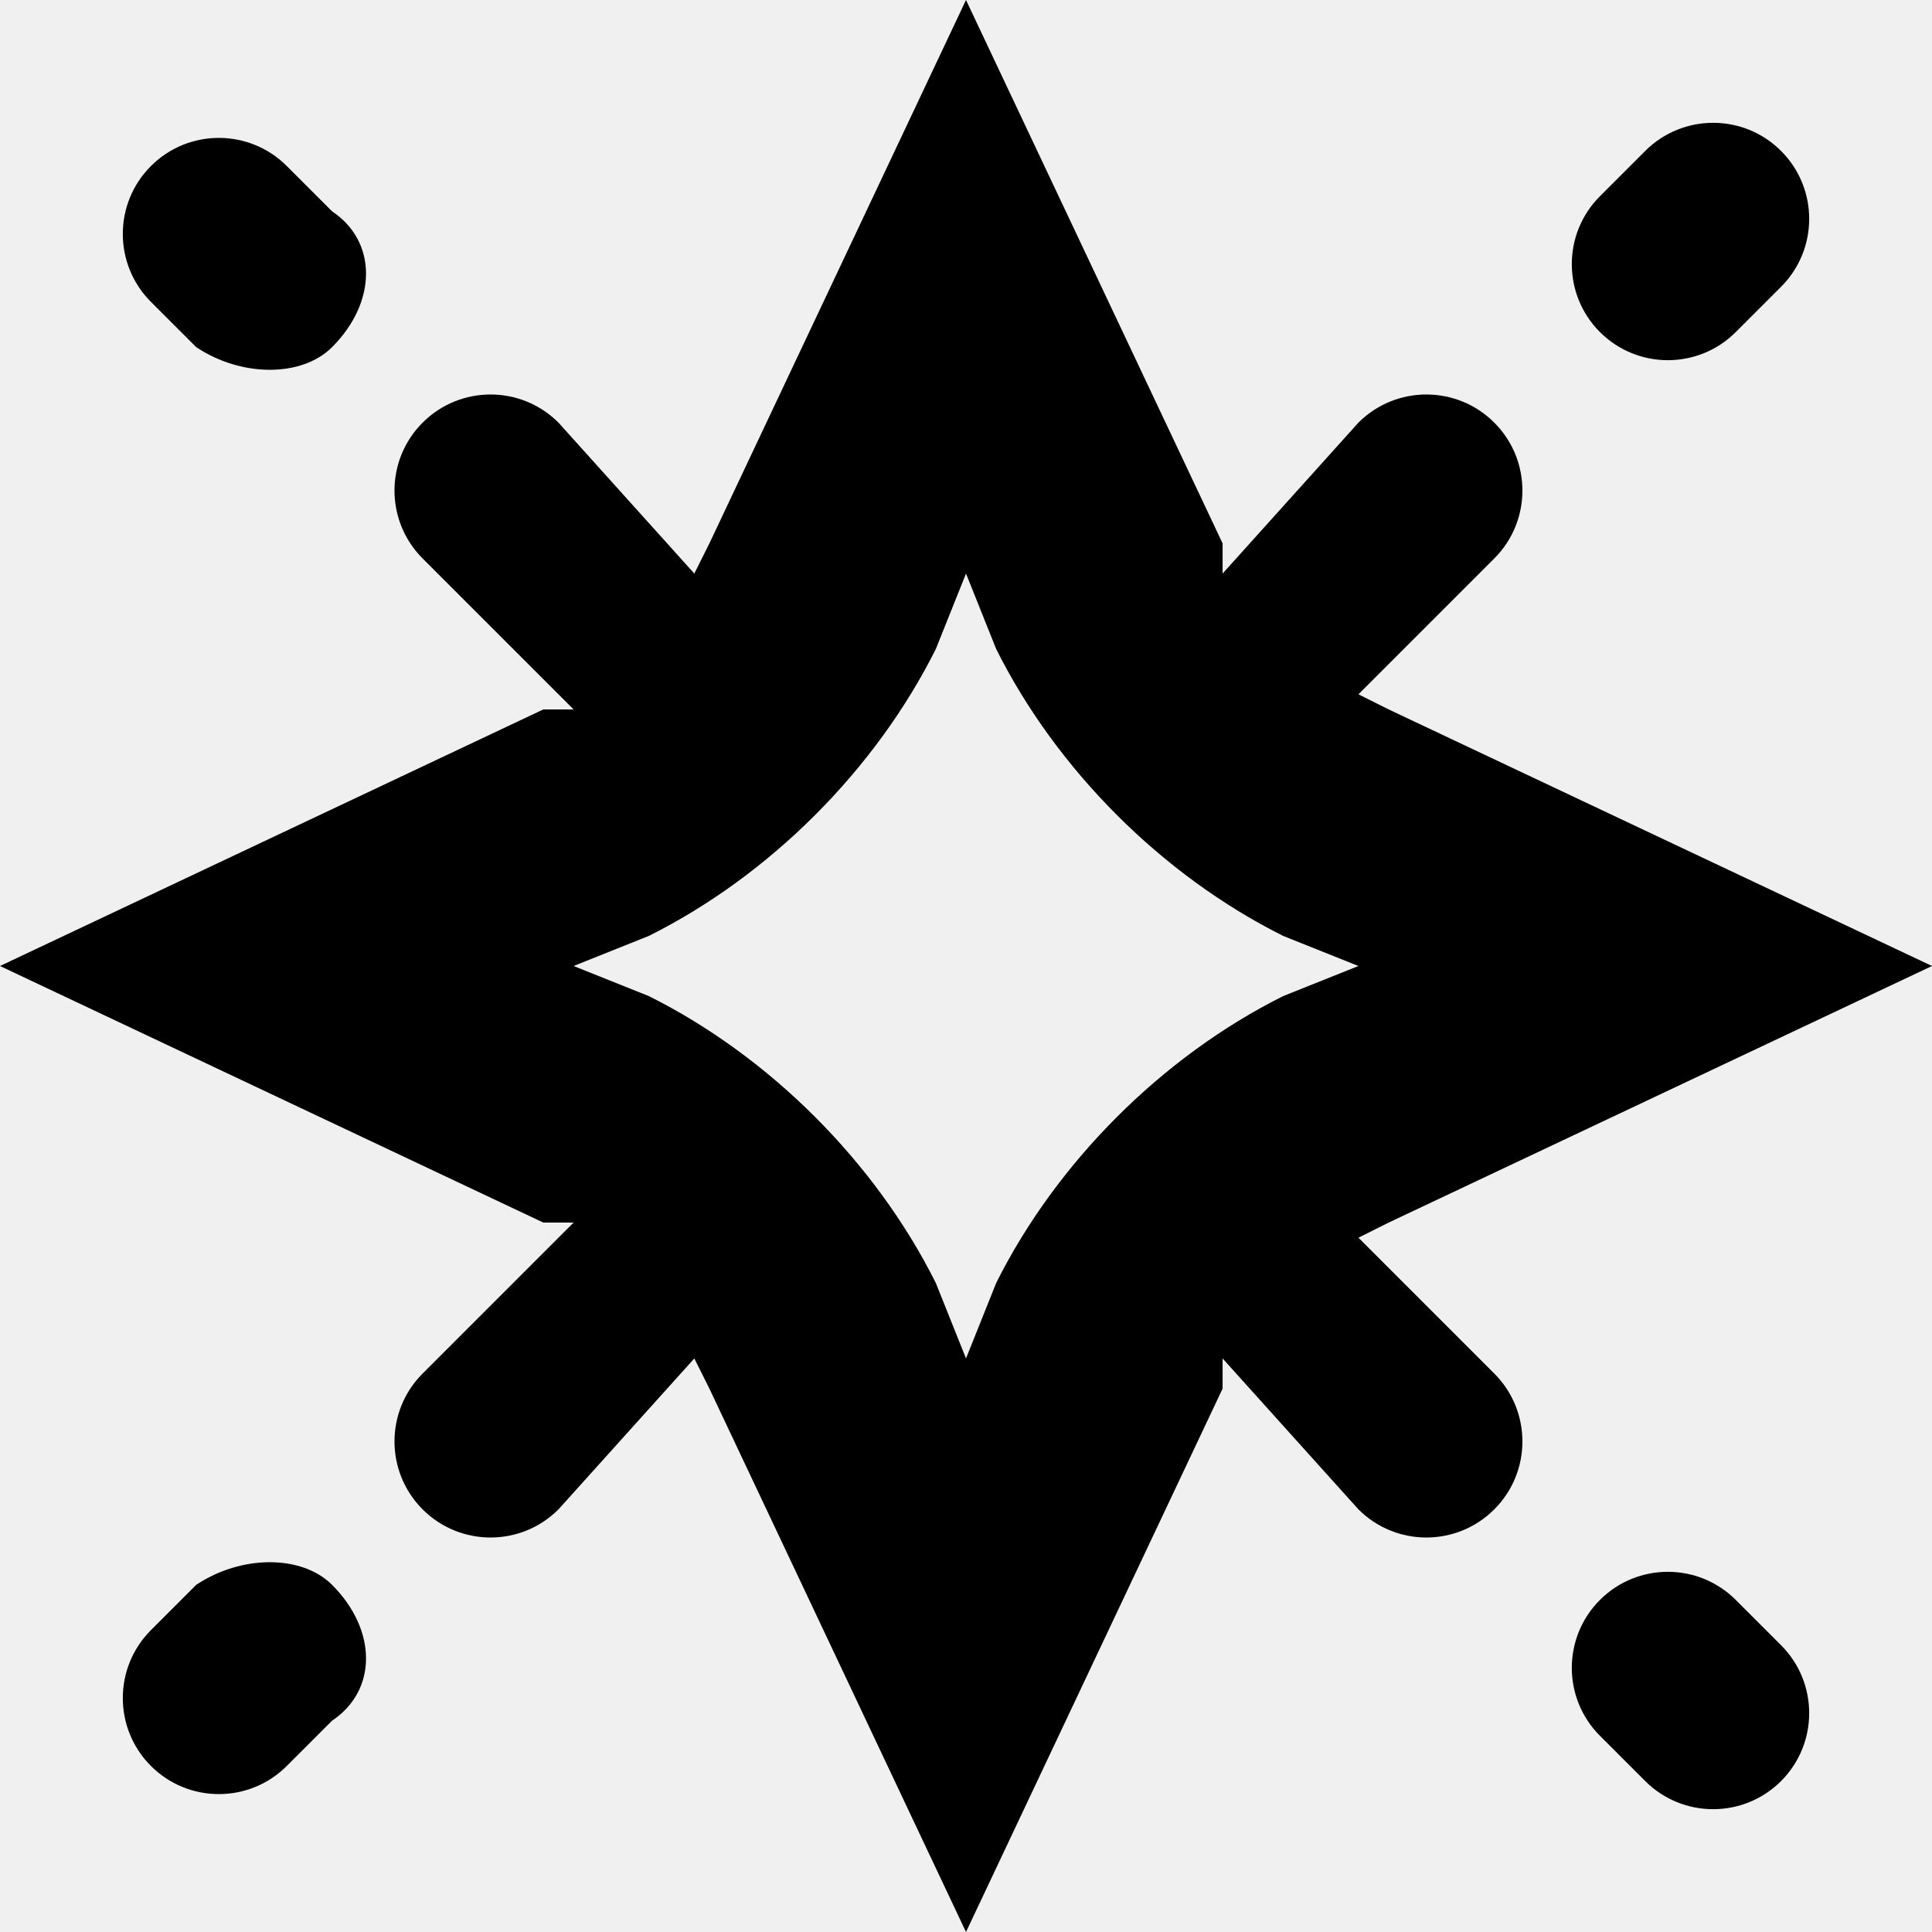
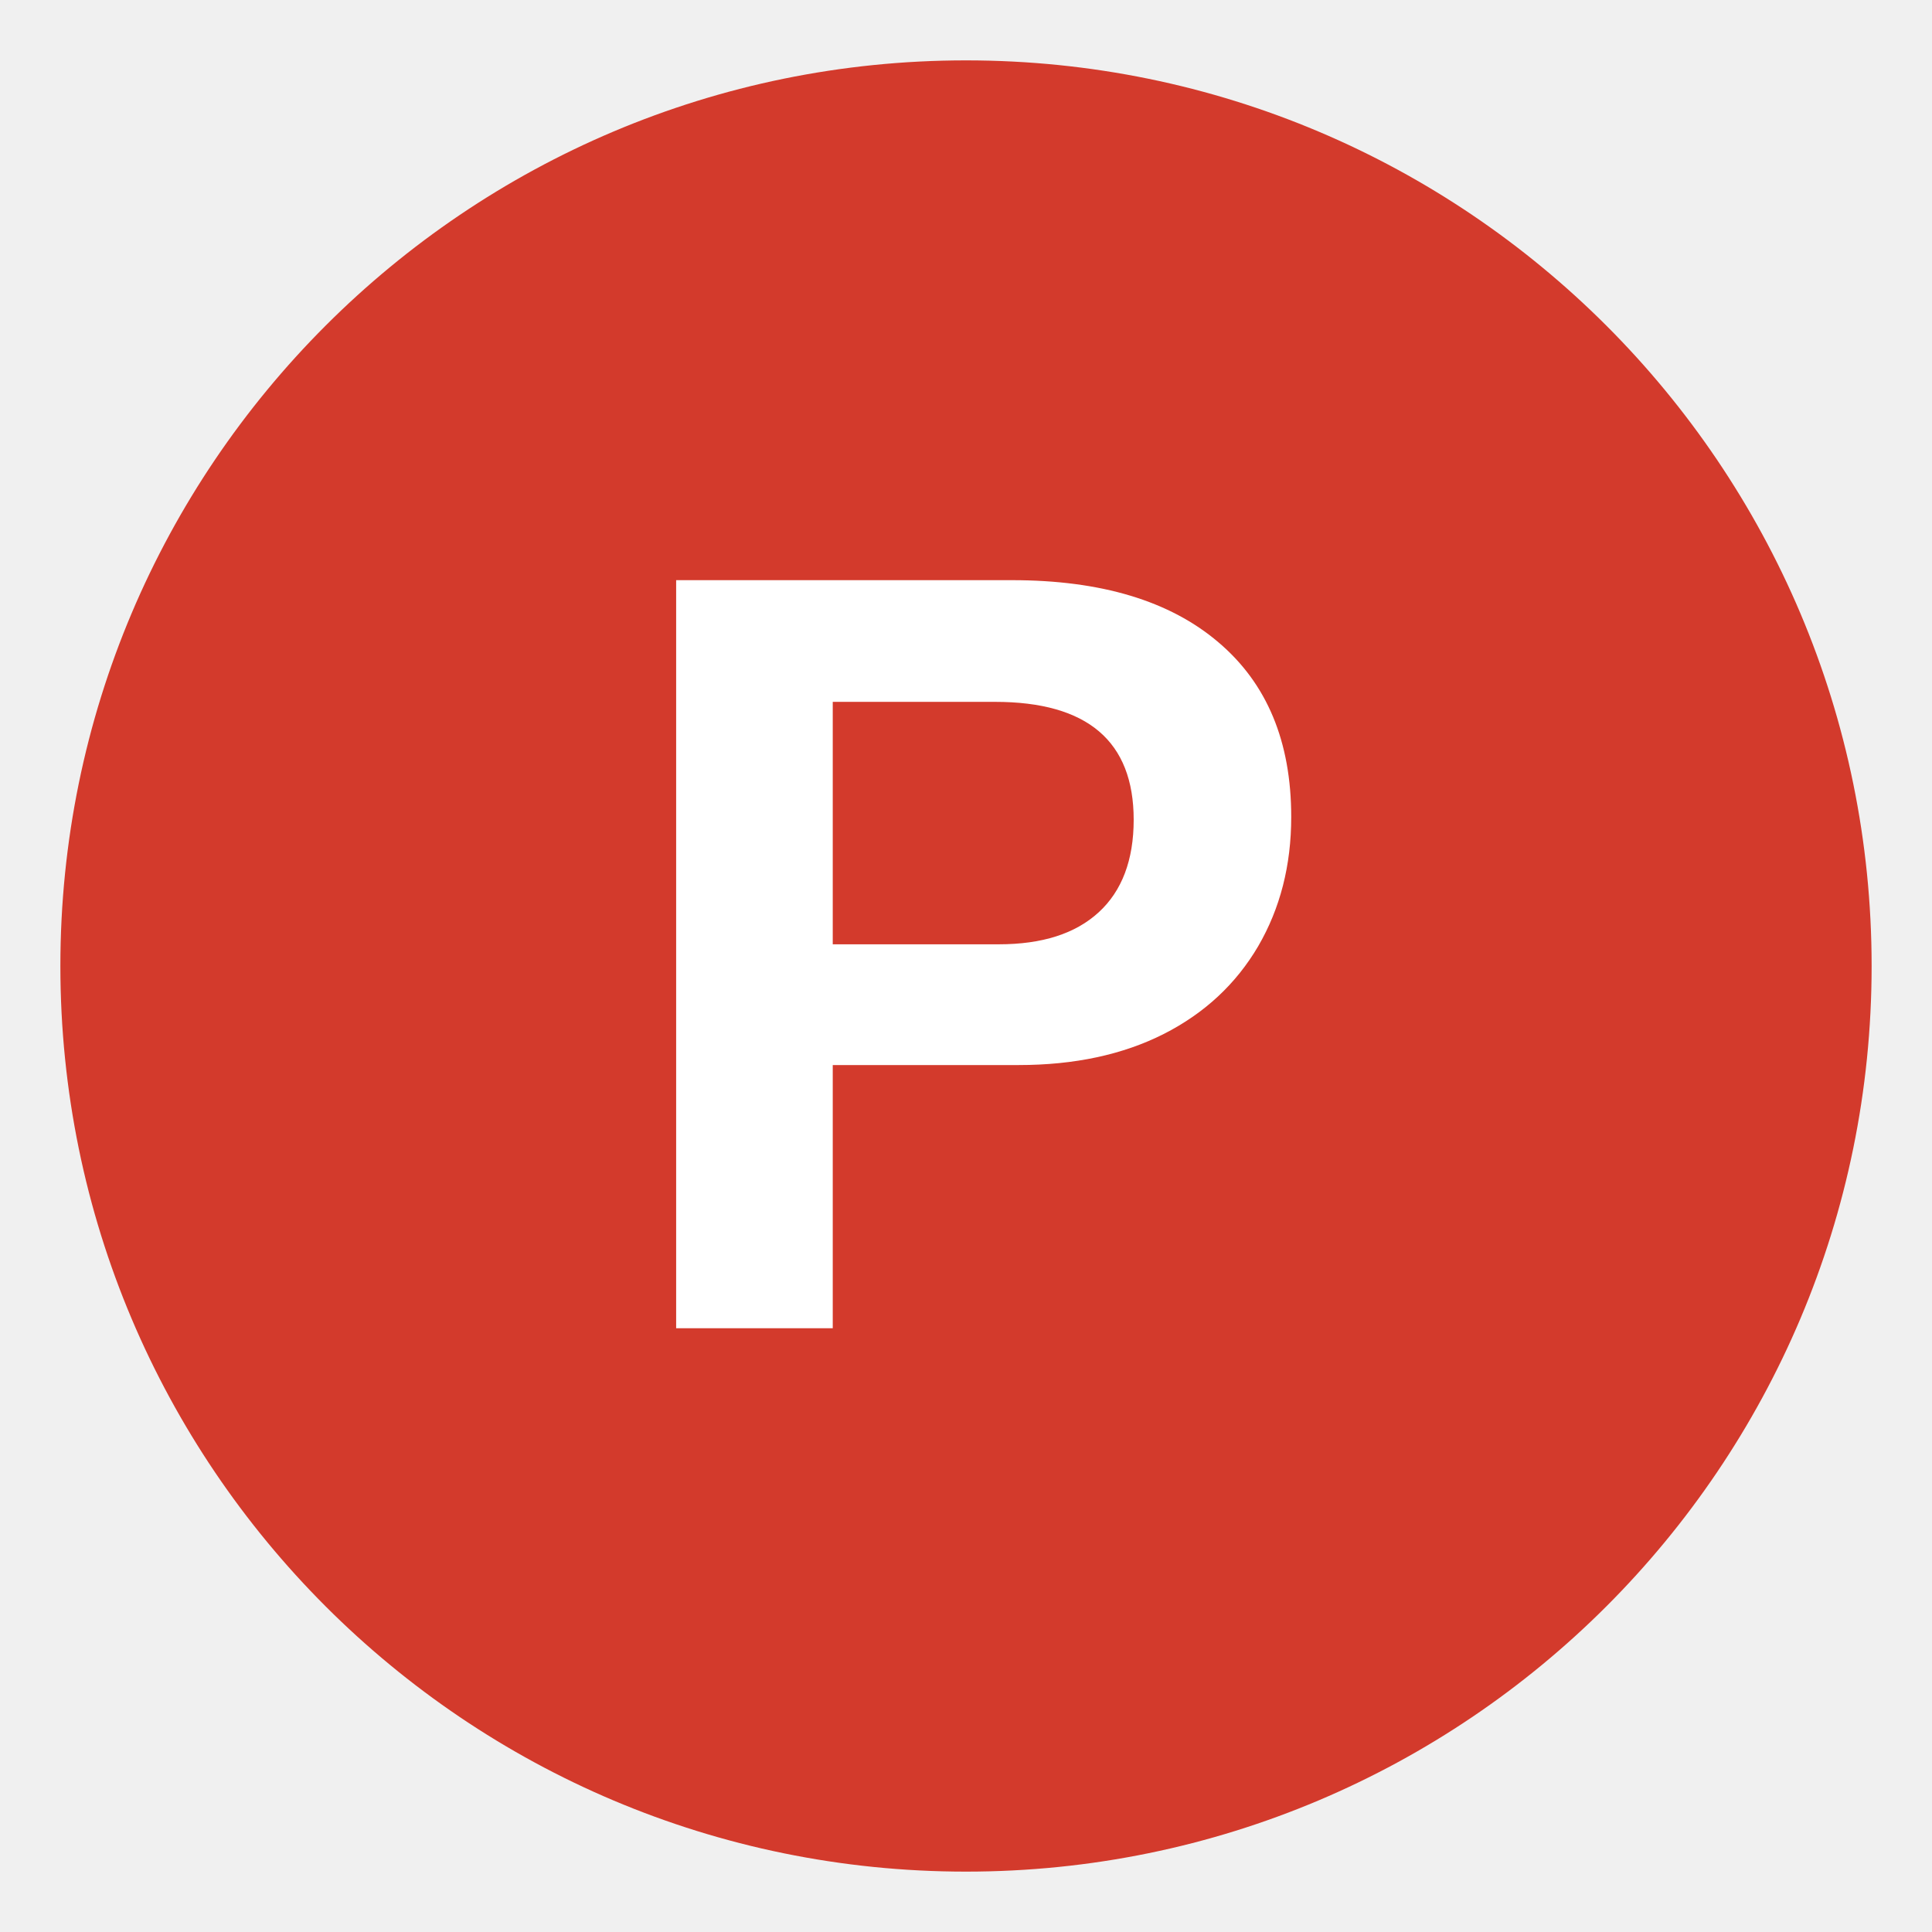
- <svg xmlns="http://www.w3.org/2000/svg" viewBox="0 0 128 128">
-   <path fill-rule="evenodd" d="M81 36 64 0 47 36l-1 2-9-10a6 6 0 0 0-9 9l10 10h-2L0 64l36 17h2L28 91a6 6 0 1 0 9 9l9-10 1 2 17 36 17-36v-2l9 10a6 6 0 1 0 9-9l-9-9 2-1 36-17-36-17-2-1 9-9a6 6 0 1 0-9-9l-9 10v-2Zm-17 2-2 5c-4 8-11 15-19 19l-5 2 5 2c8 4 15 11 19 19l2 5 2-5c4-8 11-15 19-19l5-2-5-2c-8-4-15-11-19-19l-2-5Z" clip-rule="evenodd" />
-   <path d="M118 19a6 6 0 0 0-9-9l-3 3a6 6 0 1 0 9 9l3-3Zm-96 4c-2 2-6 2-9 0l-3-3a6 6 0 1 1 9-9l3 3c3 2 3 6 0 9Zm0 82c-2-2-6-2-9 0l-3 3a6 6 0 1 0 9 9l3-3c3-2 3-6 0-9Zm96 4a6 6 0 0 1-9 9l-3-3a6 6 0 1 1 9-9l3 3Z" />
-   <style>path{fill:#000}@media (prefers-color-scheme:dark){path{fill:#fff}}</style>
+ <svg xmlns="http://www.w3.org/2000/svg" viewBox="0 0 32 32">
+   <circle cx="16" cy="16" r="15" fill="#d33a2c" />
+   <text x="16" y="22" font-family="Arial, sans-serif" font-size="18" font-weight="700" text-anchor="middle" fill="#ffffff">P</text>
</svg>
